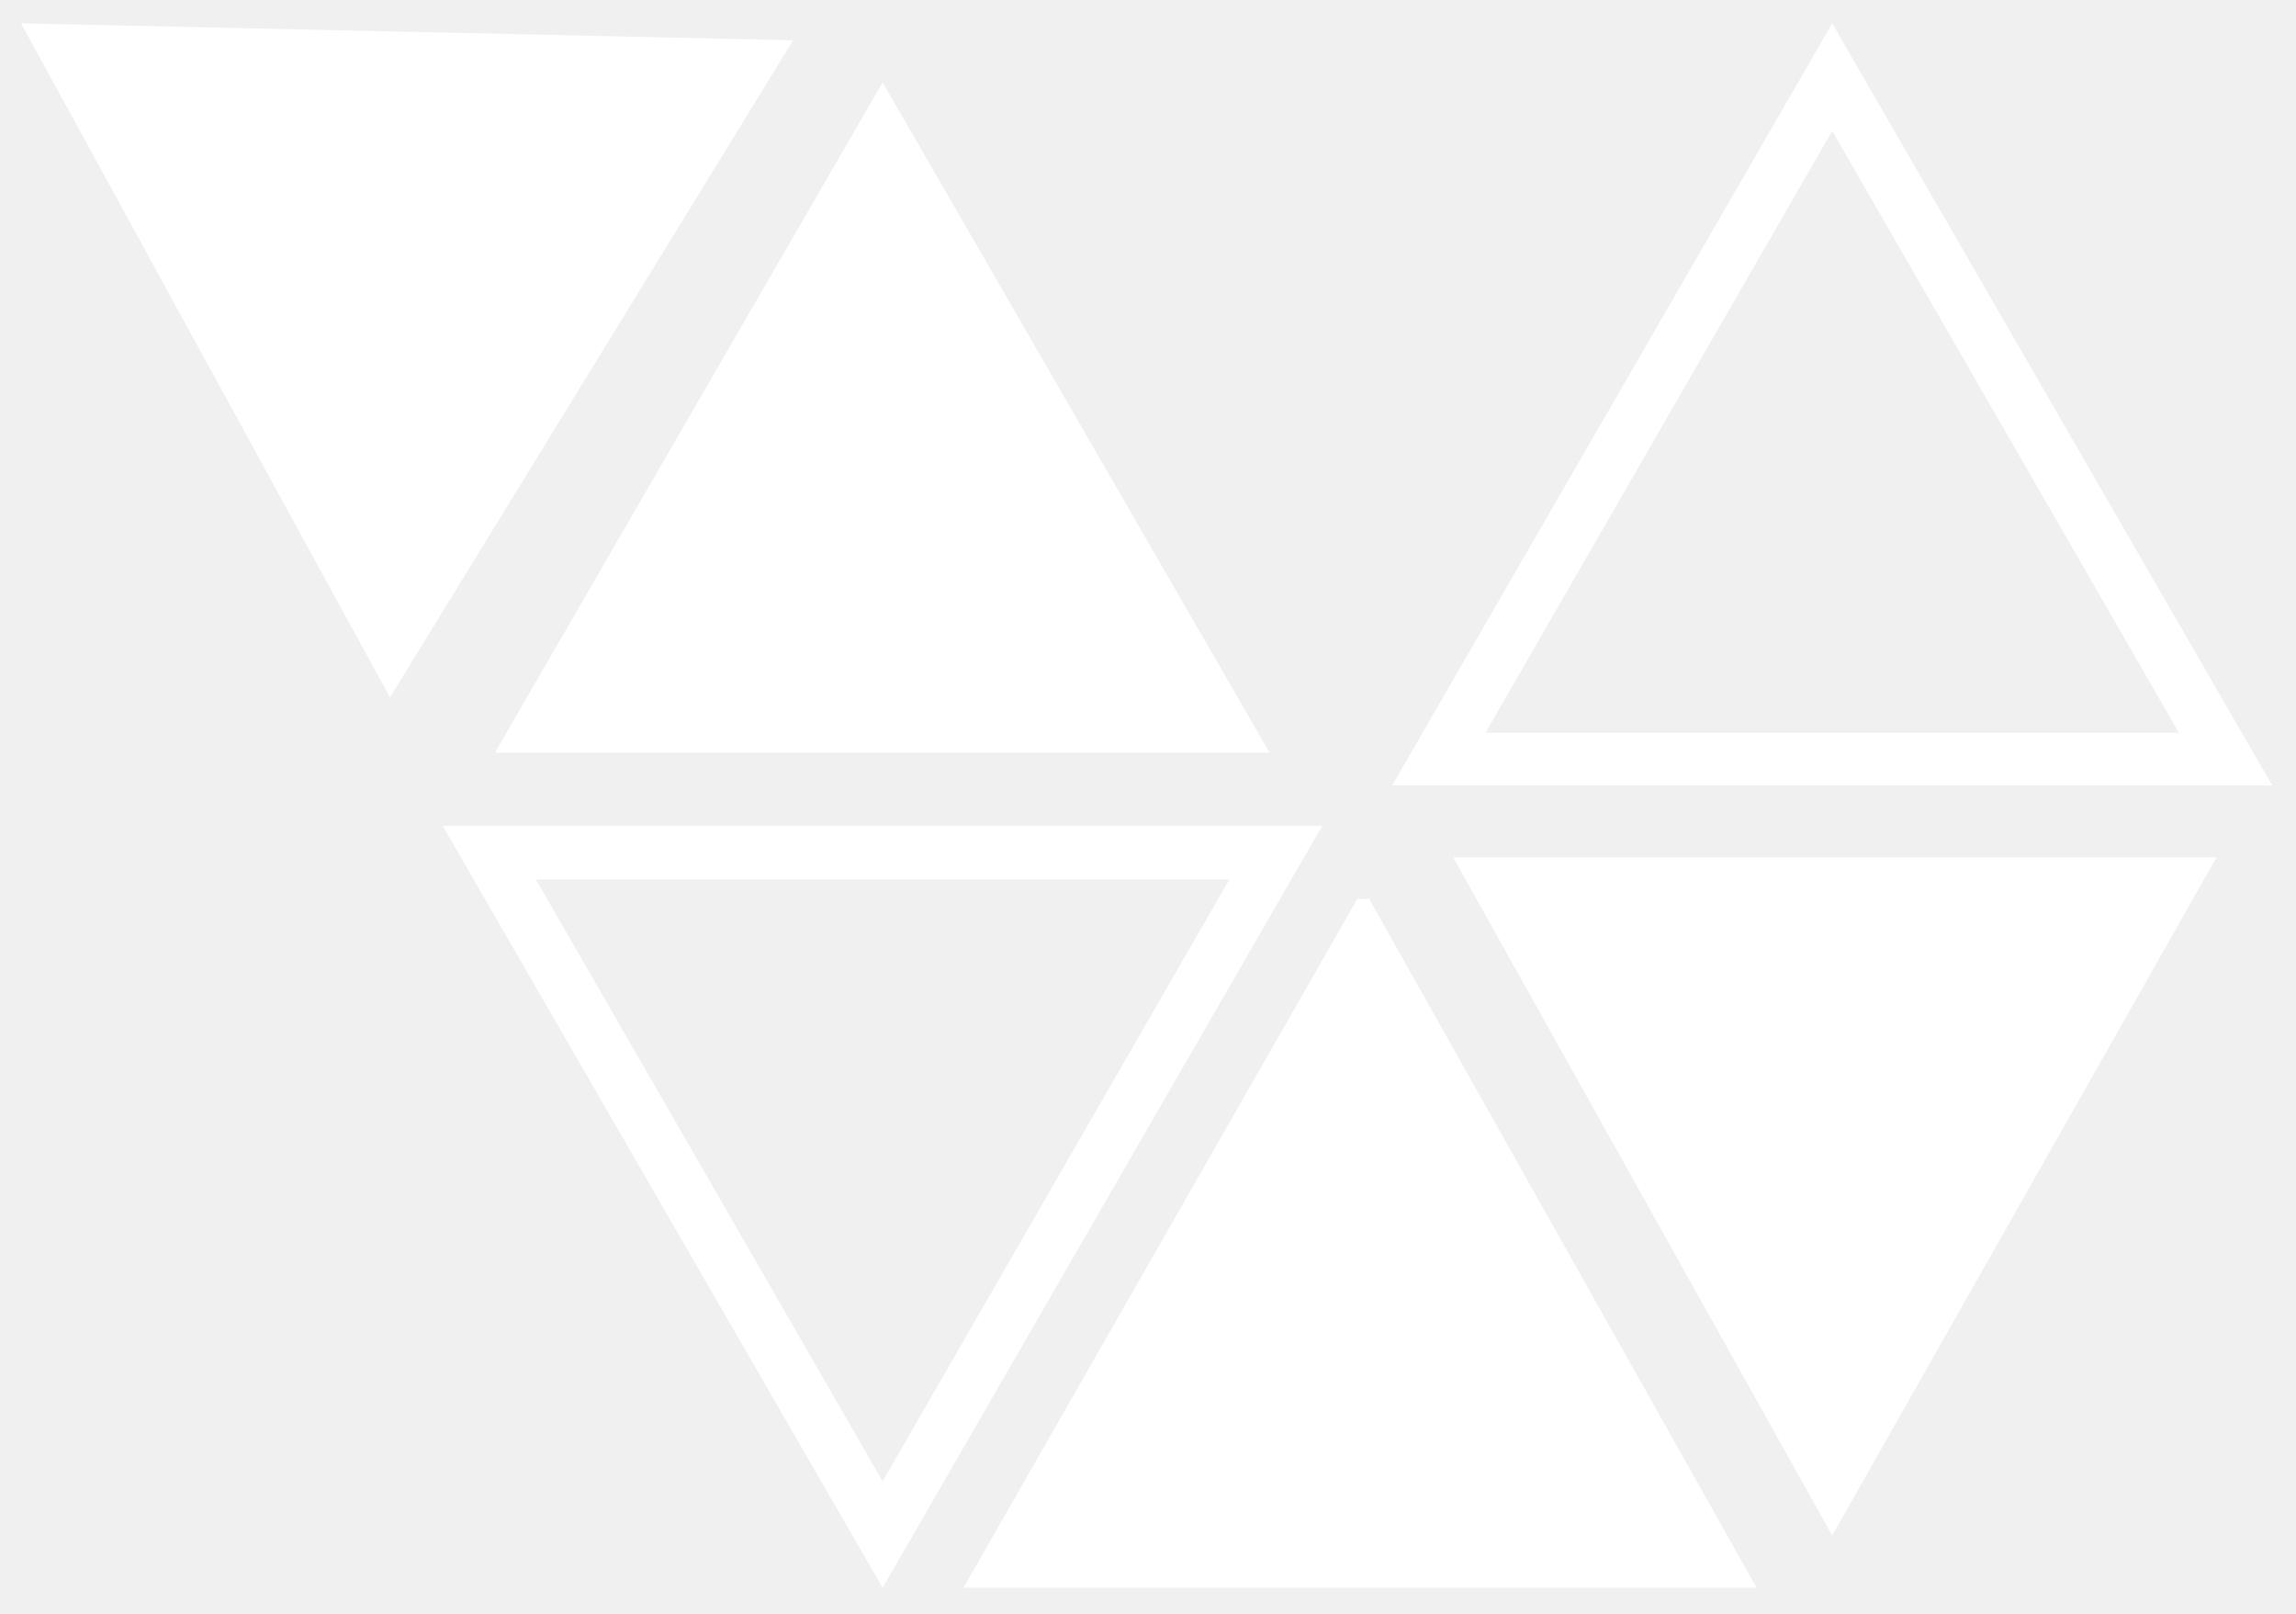
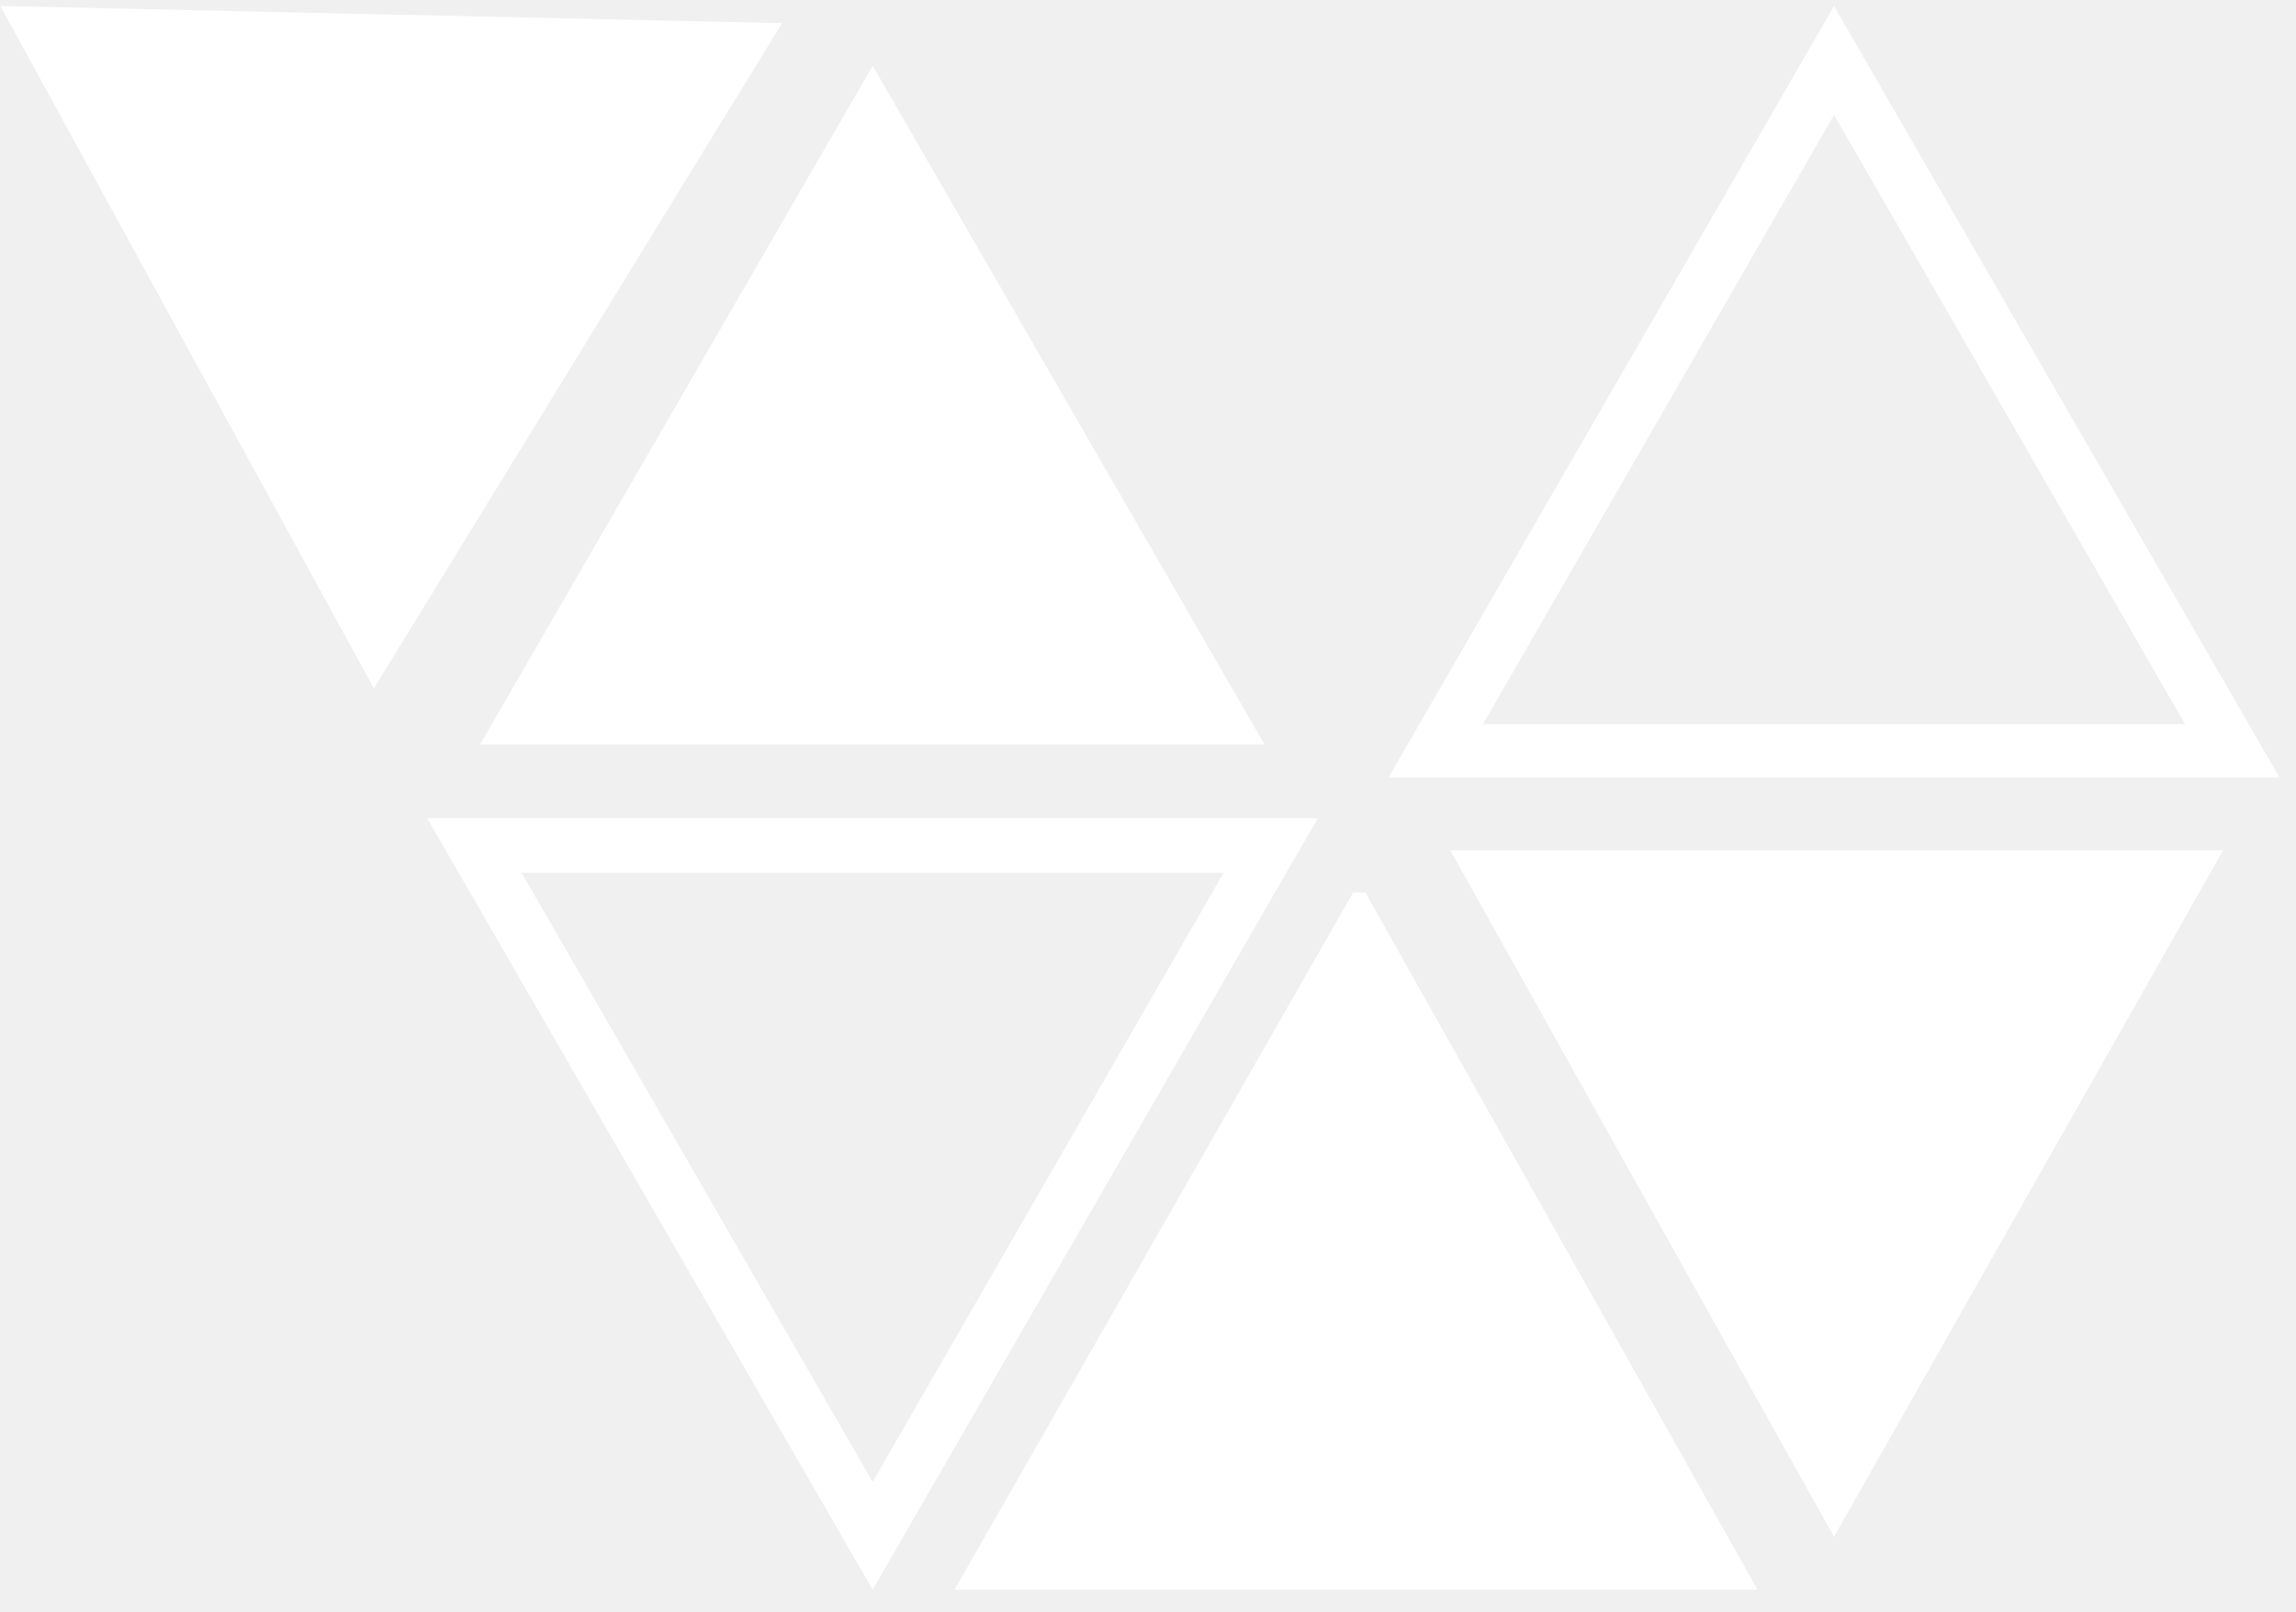
- <svg xmlns="http://www.w3.org/2000/svg" width="74" height="52" fill="none">
-   <path d="M39.622 28.339L28.447 47.732 17.272 28.339h22.35zm2.994-1.733h-28.35l14.181 24.556 14.17-24.556zM59.052 4.218l11.175 19.393h-22.35L59.052 4.218zm0-3.466L44.87 25.308h28.362L59.052.752zM.679.752l11.89 21.72L25.562 1.297.68.752zm27.768 1.903l12.473 21.6H15.95l12.497-21.6zm15.684 26.314l12.485 22.193H31.053l12.69-22.193h.388zm2.703-1.346l12.218 21.854 12.387-21.853H46.834z" fill="#fff" />
+ <svg xmlns="http://www.w3.org/2000/svg" width="57" height="40" fill="none">
+   <path d="M30.379 21.663l-8.715 15.123-8.715-15.123h17.43zm2.335-1.352H10.606l11.058 19.15 11.05-19.15zM45.532 2.853l8.714 15.123h-17.43l8.715-15.123zm0-2.704L34.471 19.3H56.59L45.531.15zM.01.15l9.272 16.937L19.415.575.01.149zm21.655 1.484l9.726 16.843H11.92l9.745-16.843zm12.231 20.52l9.736 17.307H23.697l9.896-17.307h.303zm2.108-1.049l9.528 17.042 9.66-17.042H36.003z" fill="#fff" />
</svg>
